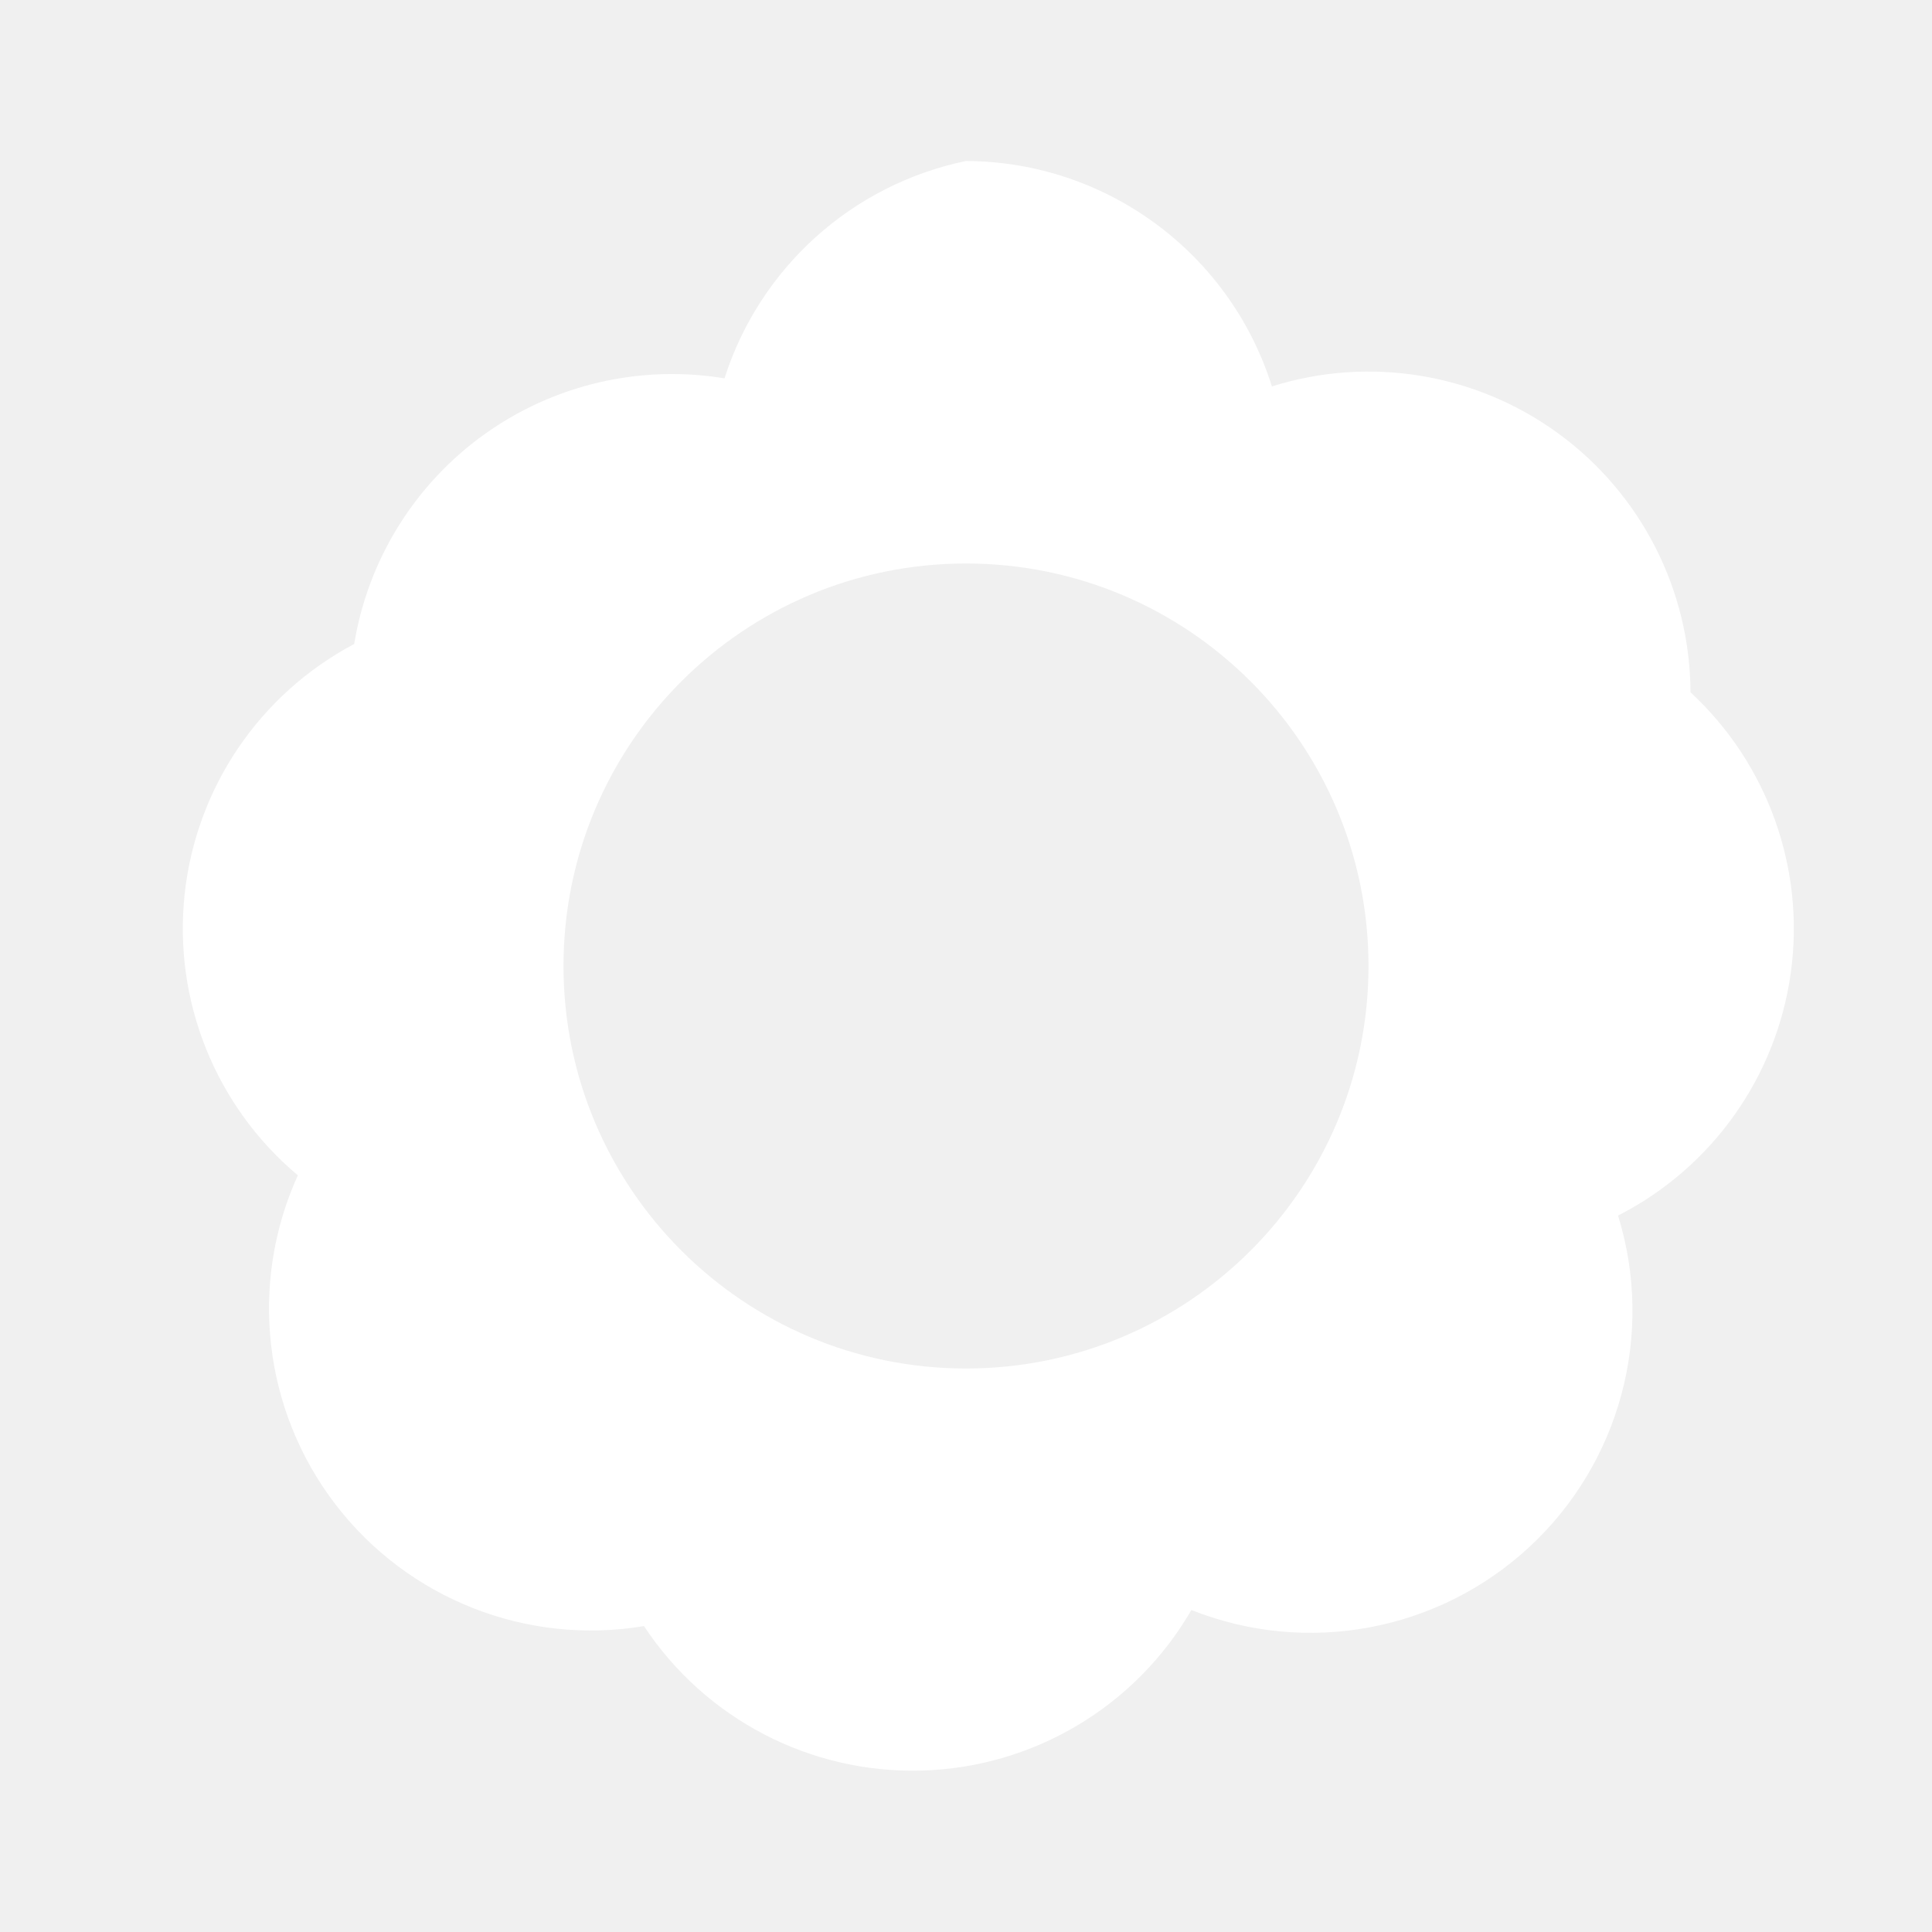
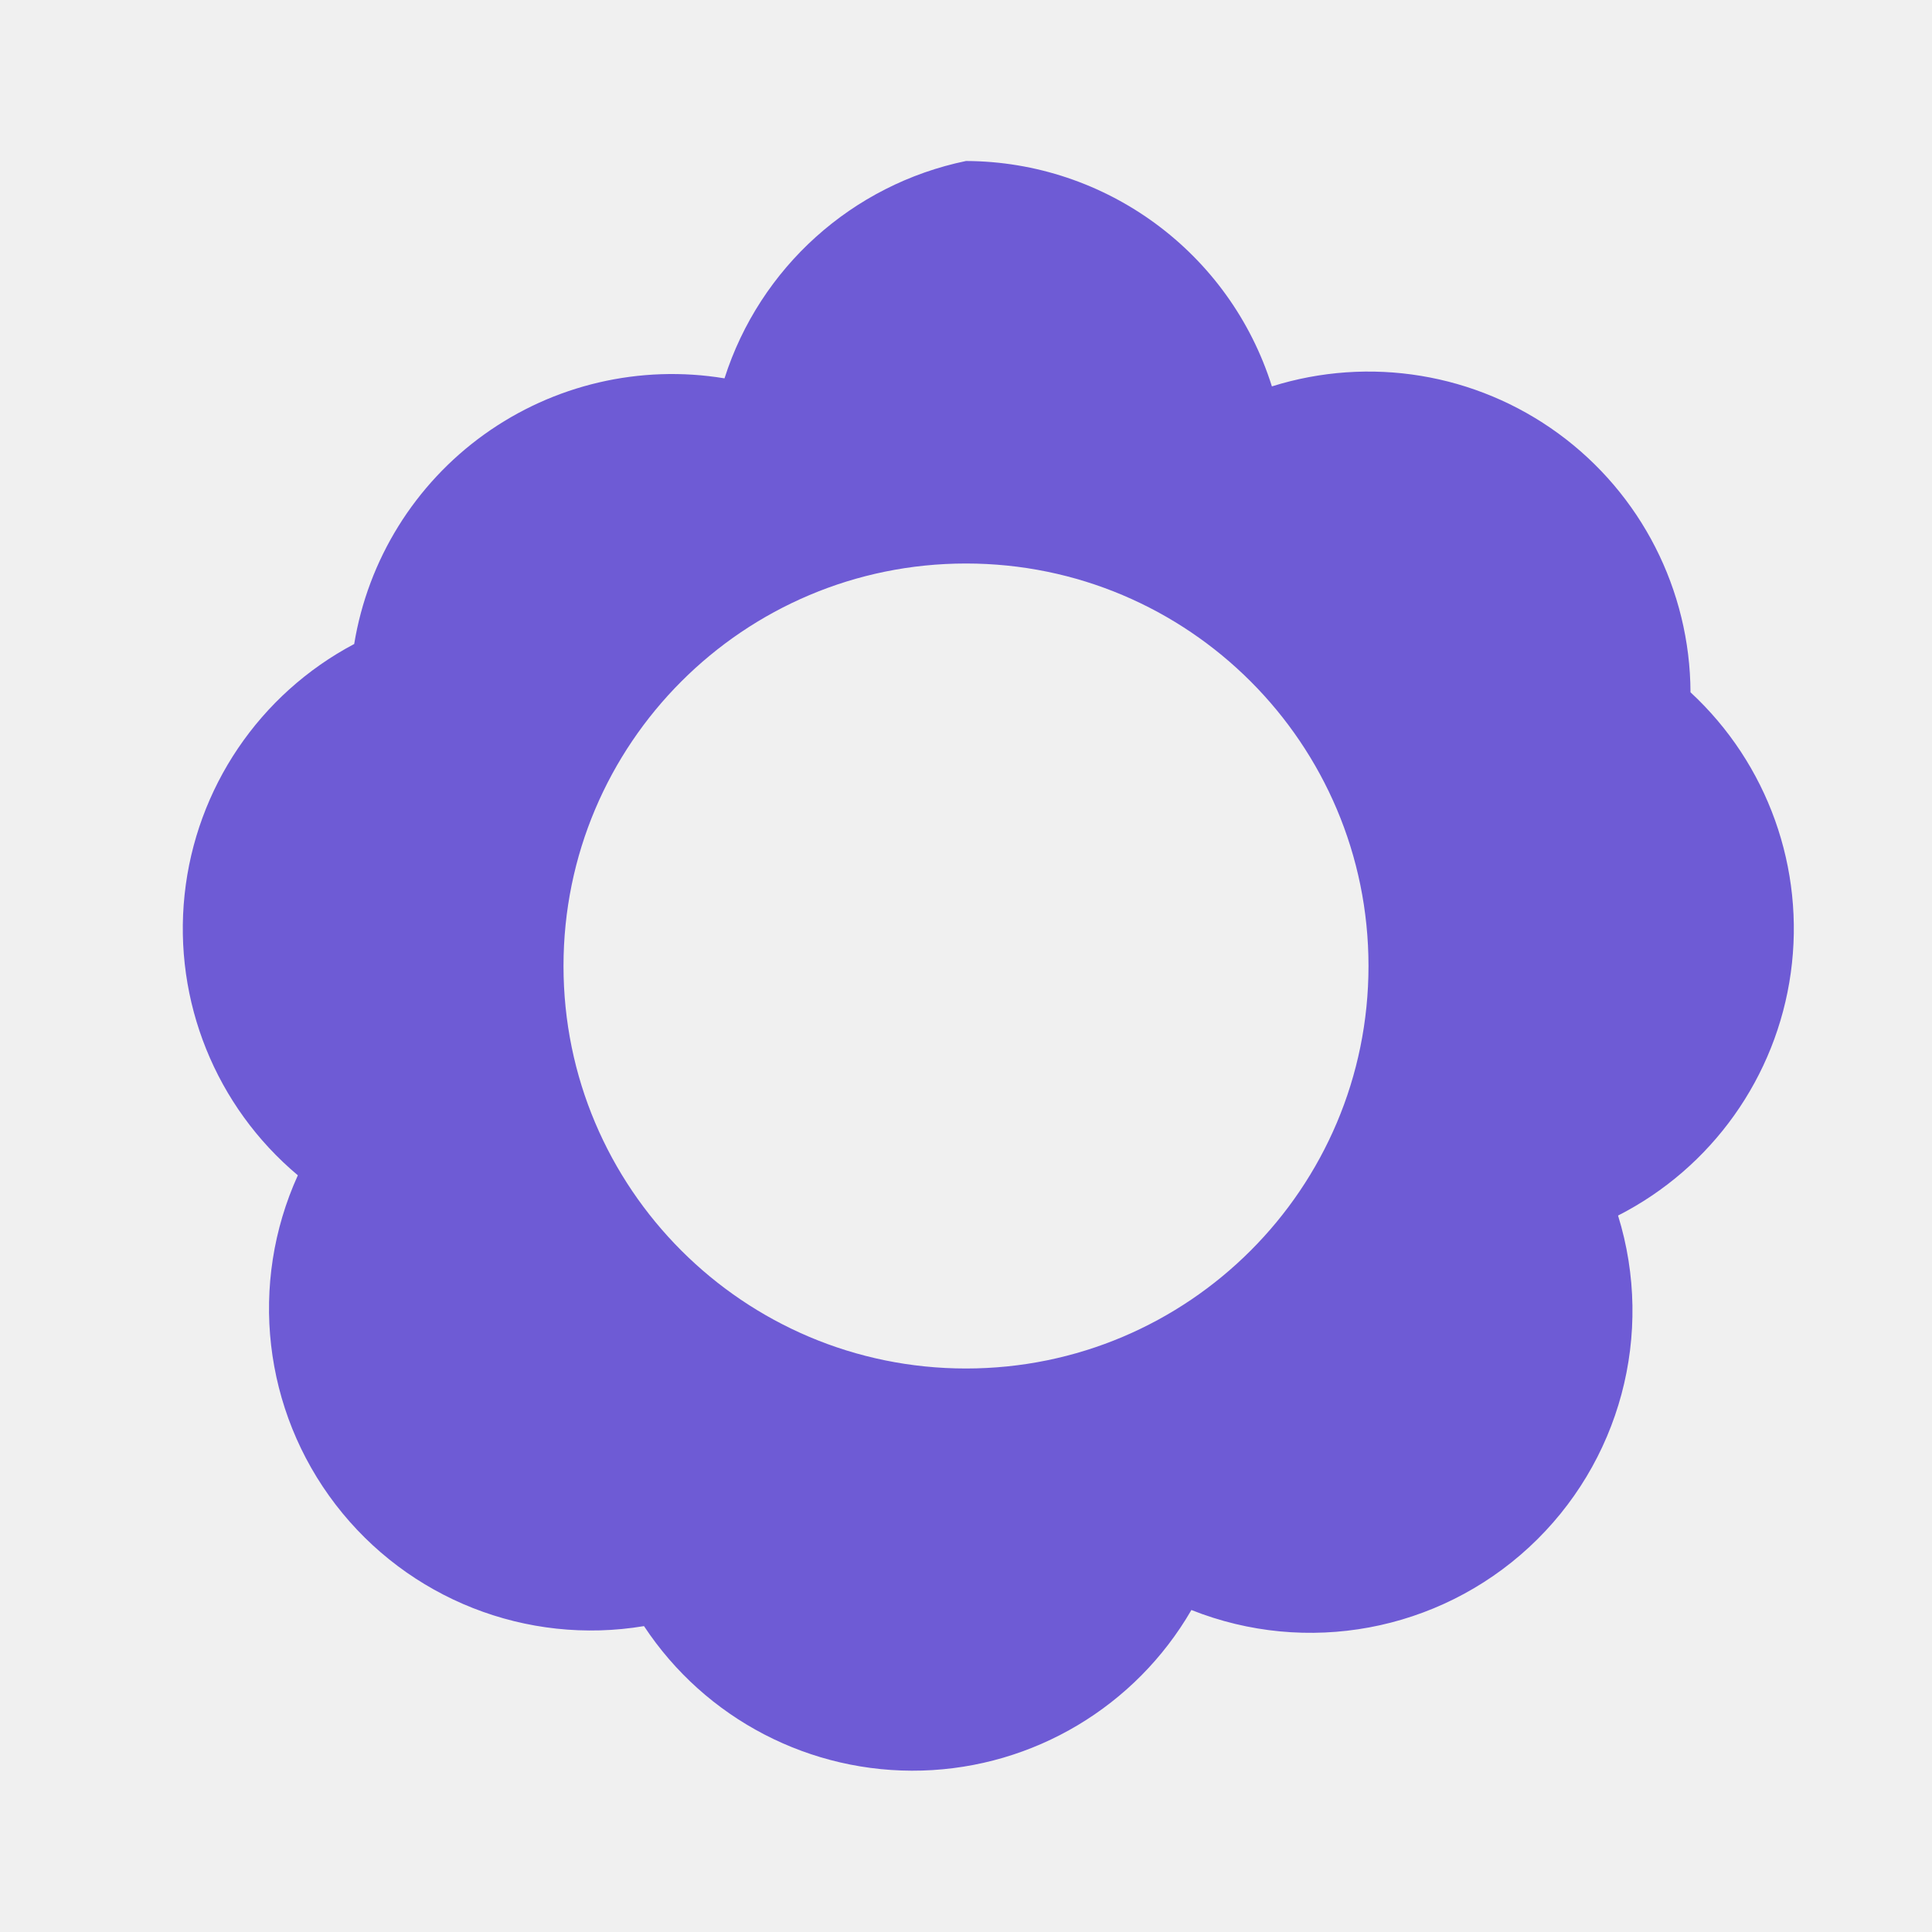
<svg xmlns="http://www.w3.org/2000/svg" viewBox="0 0 24 24">
-   <path fill="#fff" d="M12 2a4 4 0 0 1 3.8 2.8A4 4 0 0 1 21 8.6a4 4 0 0 1-.9 6.5A4 4 0 0 1 14.8 20a4 4 0 0 1-6.8.2 4 4 0 0 1-4.3-5.6A4 4 0 0 1 4.4 8 4 4 0 0 1 9 4.7 4 4 0 0 1 12 2Zm0 5a5 5 0 1 0 0 10 5 5 0 0 0 0-10Z" />
+   <path fill="#6e5bd5" d="M12 2a4 4 0 0 1 3.8 2.8A4 4 0 0 1 21 8.6a4 4 0 0 1-.9 6.5A4 4 0 0 1 14.8 20a4 4 0 0 1-6.8.2 4 4 0 0 1-4.3-5.6A4 4 0 0 1 4.4 8 4 4 0 0 1 9 4.7 4 4 0 0 1 12 2Zm0 5a5 5 0 1 0 0 10 5 5 0 0 0 0-10Z" />
</svg>
